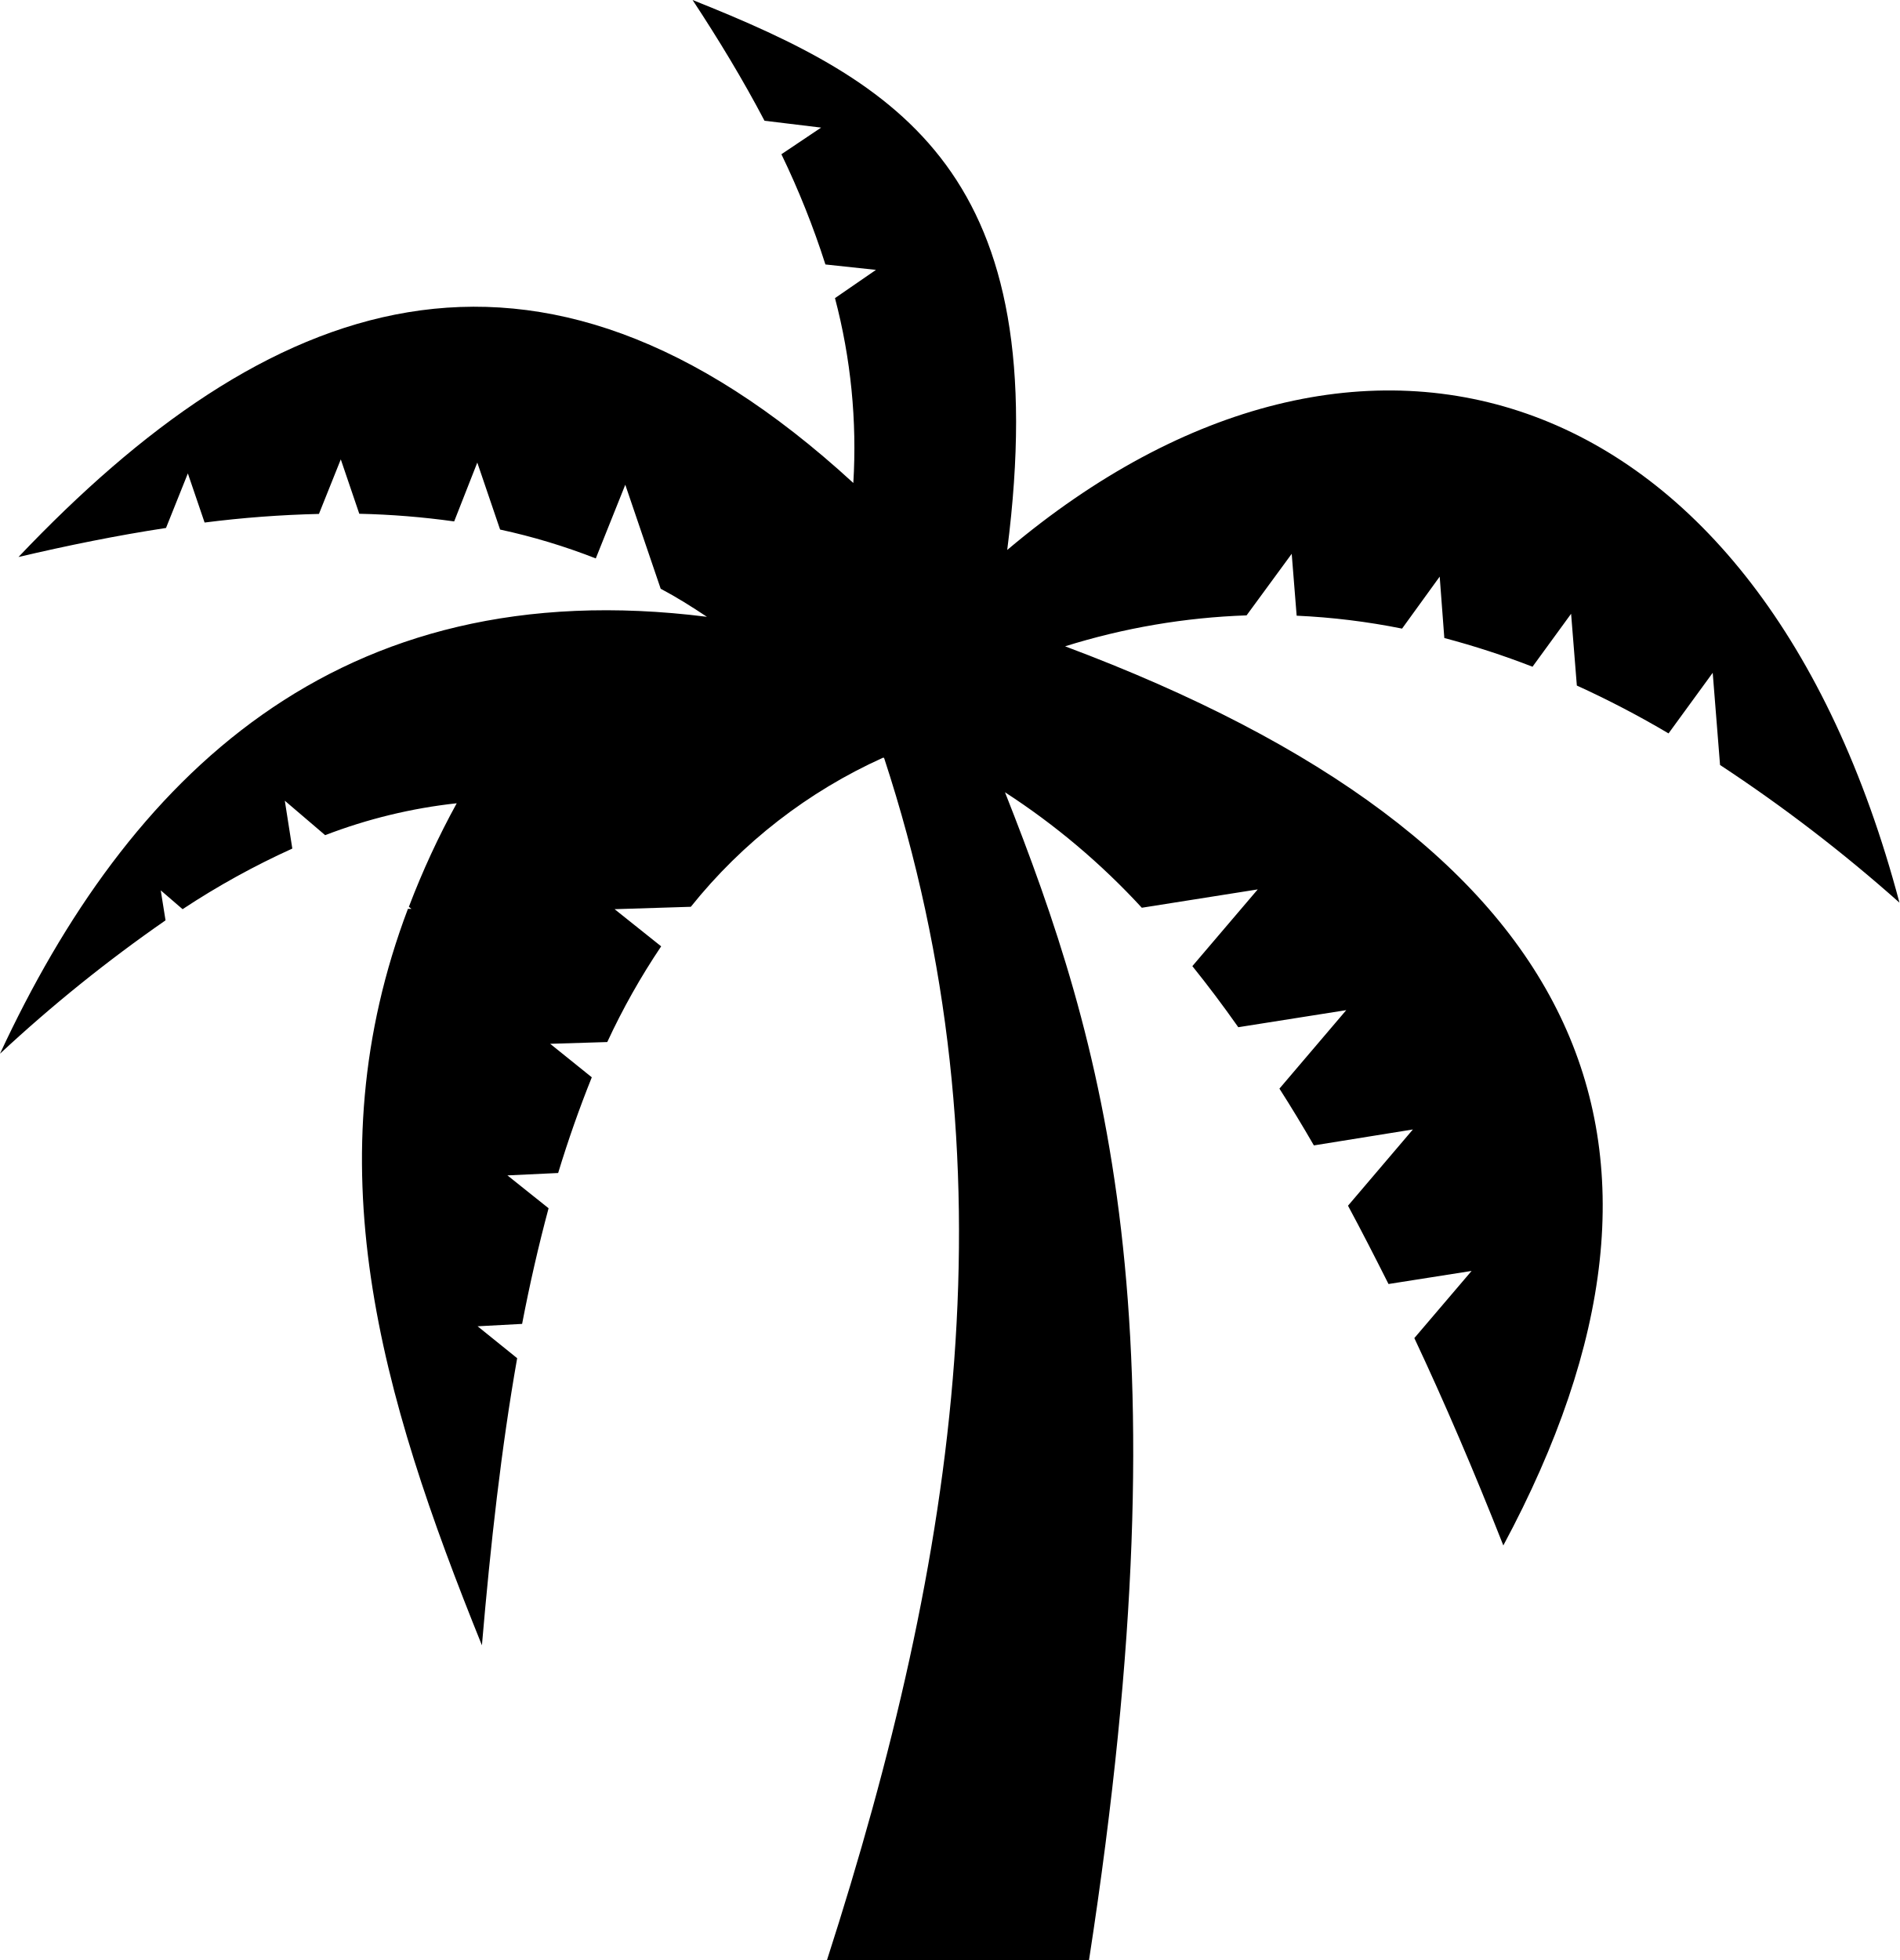
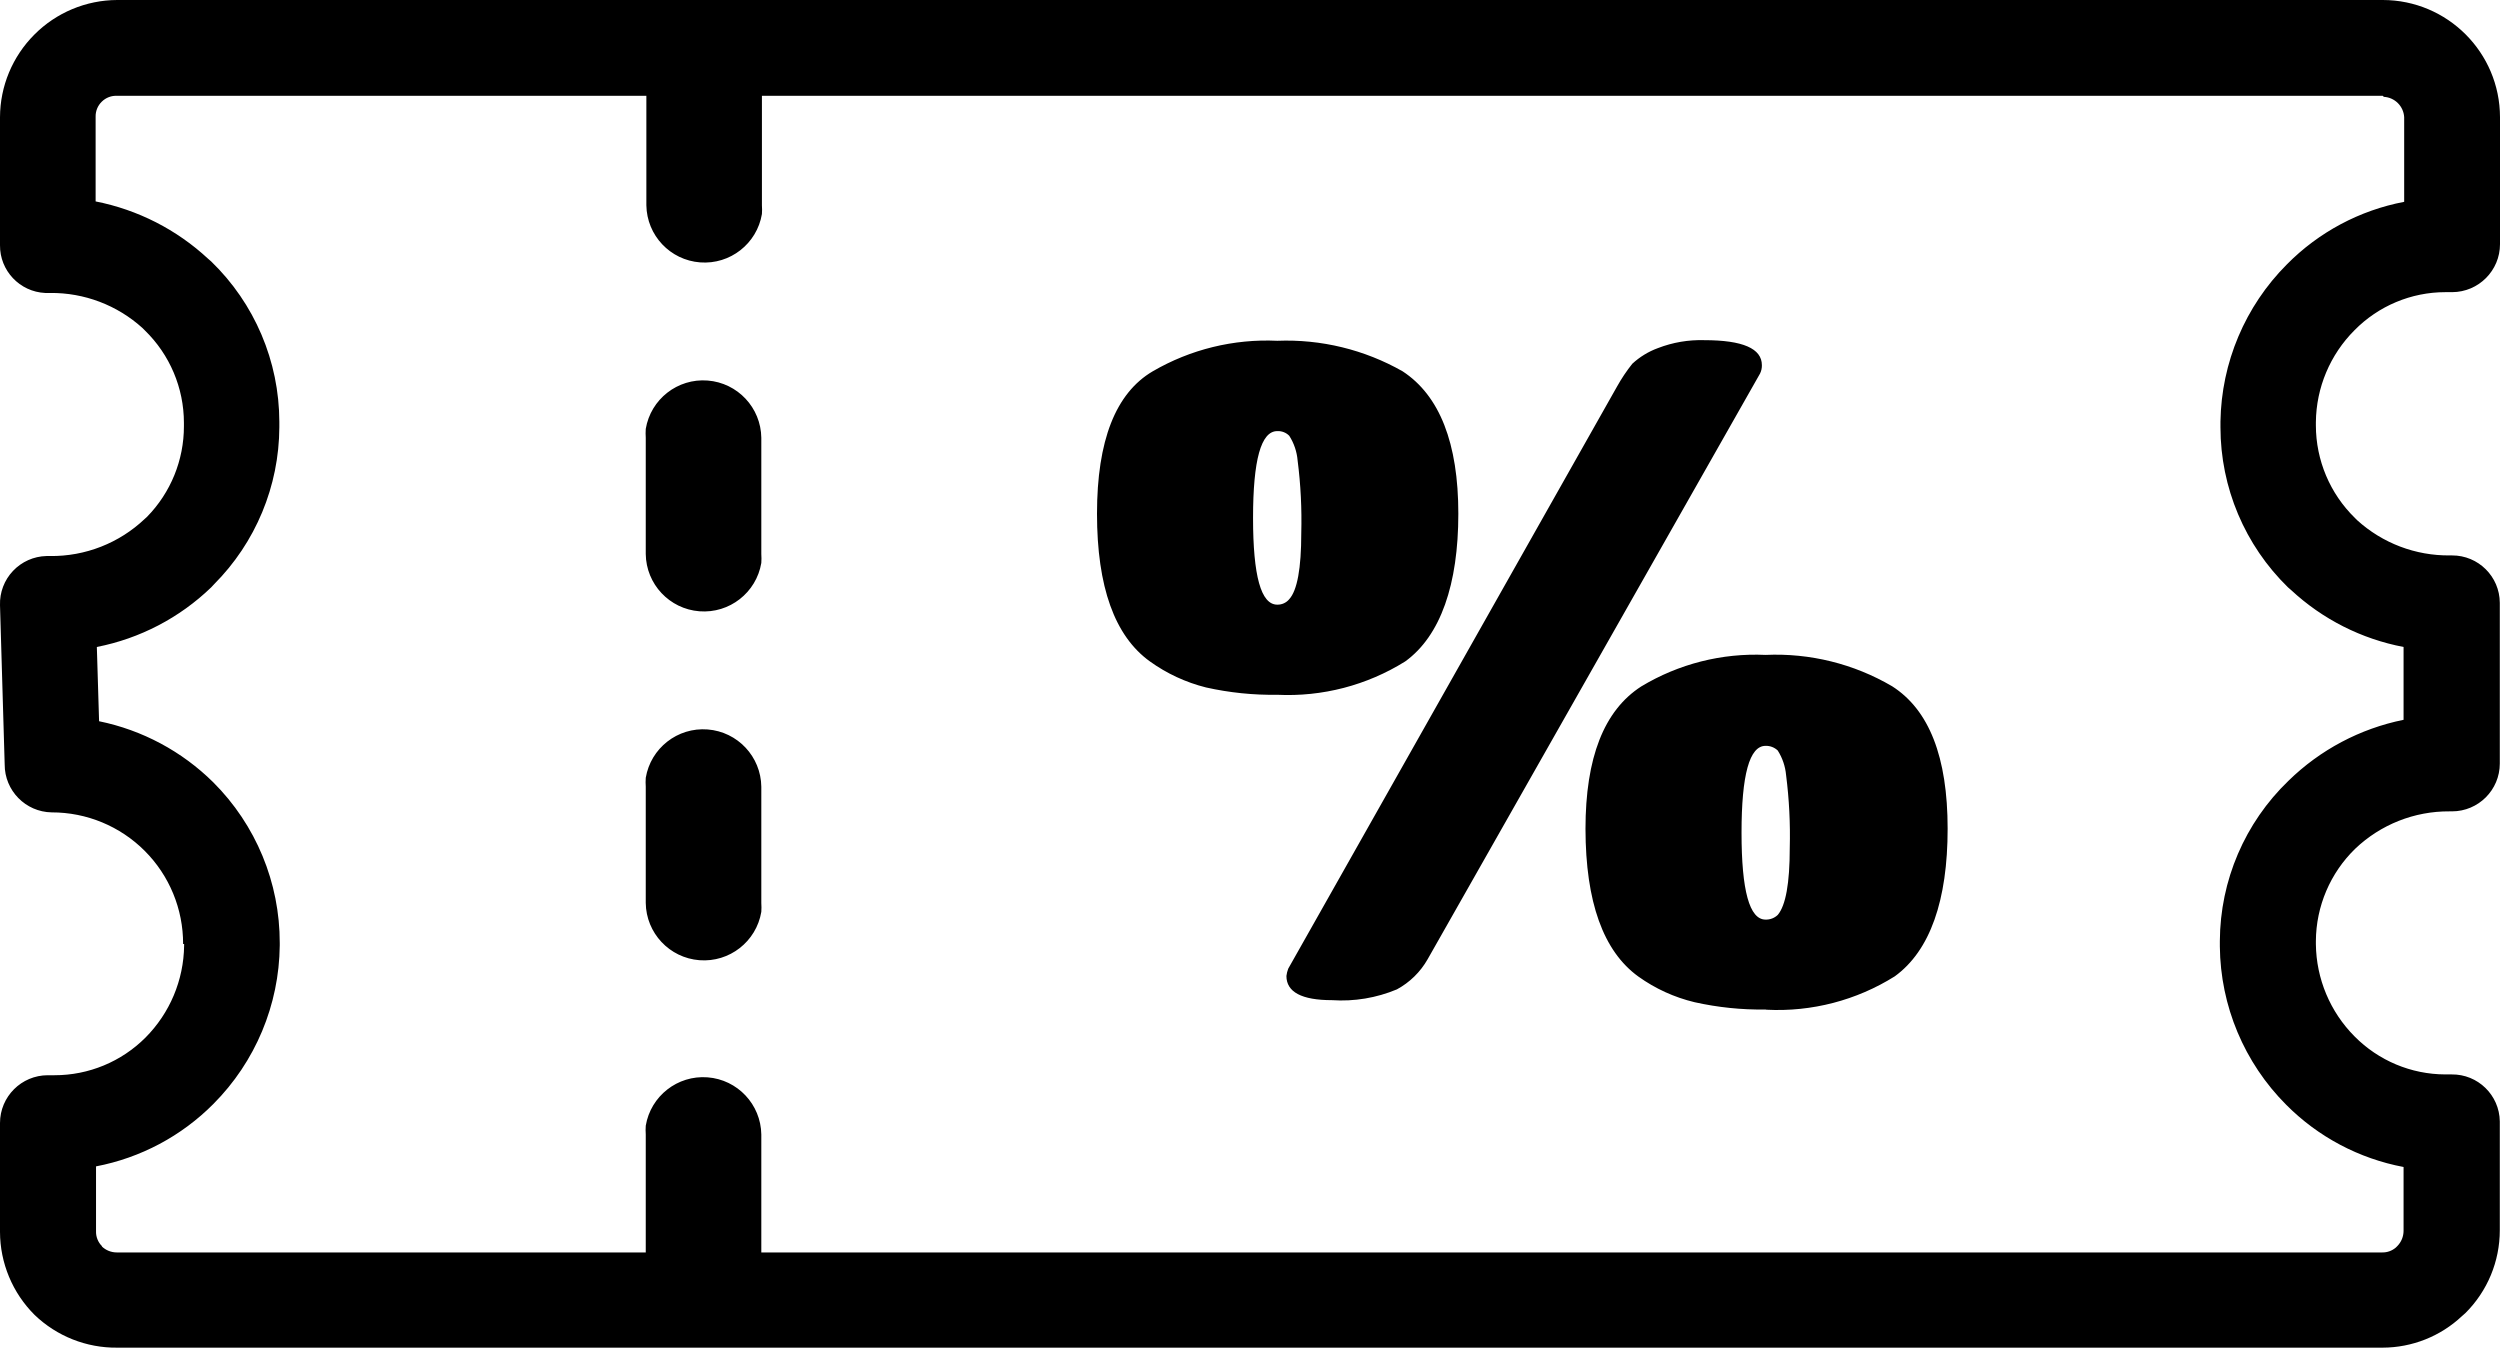
- <svg xmlns="http://www.w3.org/2000/svg" id="Layer_1" data-name="Layer 1" viewBox="0 0 119.11 122.88">
-   <defs>
-     <style>.cls-1{fill-rule:evenodd;}</style>
-   </defs>
-   <path class="cls-1" d="M55.44,47.52C63.8,73,60,97.62,51.86,122.88H68.29c6.2-40.12.92-57.54-5.27-73.21a44.56,44.56,0,0,1,8.58,7.24l7.27-1.15-4.1,4.81q1.45,1.8,2.88,3.83l6.77-1.07-4.19,4.92c.73,1.14,1.45,2.33,2.16,3.56l6.21-1-4.07,4.78c.85,1.58,1.69,3.22,2.54,4.91l5.21-.82-3.59,4.21q2.82,6,5.58,13c13.67-25.47,5-44.21-27.48-56.37a43,43,0,0,1,11.38-1.94L81,34.72l.31,3.88a43.4,43.4,0,0,1,6.61.81l2.36-3.26L90.57,40a51.64,51.64,0,0,1,5.53,1.8l2.42-3.32.36,4.5a60.32,60.32,0,0,1,5.75,3l2.77-3.8.46,5.78a97.53,97.53,0,0,1,11.25,8.63c-8.74-33-33.67-40.92-55.95-22.11C66.19,10.87,56.47,5.2,43.43,0c1.64,2.49,3.16,5,4.51,7.57L51.49,8,49,9.67a52.93,52.93,0,0,1,2.76,6.91l3.17.34-2.57,1.77a36.76,36.76,0,0,1,1.15,11.59C33.4,11.82,16.61,18.65,1.16,34.92c3.07-.72,6.16-1.35,9.25-1.82l1.37-3.42,1.05,3.08A69.23,69.23,0,0,1,20,32.22l1.37-3.42,1.16,3.41a51,51,0,0,1,5.95.48L29.93,29l1.43,4.2a39,39,0,0,1,6,1.81l1.85-4.62,2.22,6.52c1,.53,1.94,1.12,2.9,1.76C21.06,35.74,8,48.85,0,66.06A93,93,0,0,1,10.38,57.7l-.3-1.88L11.45,57a49.53,49.53,0,0,1,6.88-3.8l-.47-3,2.53,2.16a32.86,32.86,0,0,1,8.25-2,51.51,51.51,0,0,0-3,6.49l.16.13-.22,0c-6,15.86-1.74,30.39,4.64,46.17l0,0h0c.54-6.33,1.22-12.39,2.21-18l-2.48-2L32.74,83q.72-3.75,1.66-7.25l-2.58-2.06L35,73.54c.63-2.07,1.33-4.06,2.11-6l-2.61-2.1,3.58-.11a43.62,43.62,0,0,1,3.38-6L38.54,57l4.78-.15a32.62,32.62,0,0,1,12.06-9.35Z" />
+ <svg xmlns="http://www.w3.org/2000/svg" id="Layer_1" data-name="Layer 1" viewBox="0 0 122.88 66.32">
+   <path d="M31.74,27.23a2.86,2.86,0,0,0,5.68.44,3.25,3.25,0,0,0,0-.44V21.52a2.86,2.86,0,0,0-5.68-.44,3.25,3.25,0,0,0,0,.44v5.71ZM5.76,0H117.12a5.77,5.77,0,0,1,5.76,5.76V12a2.36,2.36,0,0,1-2.35,2.36l-.34,0h0a6.27,6.27,0,0,0-4.46,1.87,6.48,6.48,0,0,0-1.9,4.52v.16a6.37,6.37,0,0,0,1.92,4.55l.11.11a6.67,6.67,0,0,0,4.55,1.73h.11a2.34,2.34,0,0,1,2.35,2.33h0v7.9a2.35,2.35,0,0,1-2.35,2.35h-.12a6.65,6.65,0,0,0-4.64,1.84h0a6.38,6.38,0,0,0-1.93,4.53v.16a6.53,6.53,0,0,0,1.9,4.53,6.29,6.29,0,0,0,4.46,1.87h.31a2.34,2.34,0,0,1,2.37,2.31v0h0v5.35a5.74,5.74,0,0,1-1.69,4.07l-.17.15a5.71,5.71,0,0,1-3.9,1.55H5.76A5.77,5.77,0,0,1,1.7,64.63h0A5.78,5.78,0,0,1,0,60.55V55.2a2.35,2.35,0,0,1,2.35-2.35h.33A6.31,6.31,0,0,0,7.15,51a6.52,6.52,0,0,0,1.9-4.52v-.08H9a6.45,6.45,0,0,0-6.46-6.47A2.35,2.35,0,0,1,.23,37.57L0,29.74a2.34,2.34,0,0,1,2.28-2.41h.18a6.65,6.65,0,0,0,4.66-1.83l.11-.1a6.36,6.36,0,0,0,1.81-4.45v-.17a6.34,6.34,0,0,0-1.92-4.54L7,16.12A6.66,6.66,0,0,0,2.47,14.4l-.25,0A2.33,2.33,0,0,1,0,12.05H0V5.76A5.77,5.77,0,0,1,1.69,1.7h0A5.77,5.77,0,0,1,5.76,0ZM70.17,47.15a3.84,3.84,0,0,1-1.51,1.48,7.05,7.05,0,0,1-3.19.53c-1.49,0-2.24-.4-2.24-1.19a1.47,1.47,0,0,1,.09-.36L79.48,19a8.24,8.24,0,0,1,.75-1.12,3.76,3.76,0,0,1,1.26-.77,5.83,5.83,0,0,1,2.28-.39c1.89,0,2.83.41,2.83,1.23a.88.88,0,0,1-.09.41L70.17,47.15Zm-7.39-13a15,15,0,0,1-3.5-.36,8.08,8.08,0,0,1-2.76-1.28q-2.6-1.87-2.6-7.26t2.74-7a11.14,11.14,0,0,1,6.12-1.5,11.54,11.54,0,0,1,6.16,1.5c1.82,1.19,2.74,3.53,2.74,7s-.87,6-2.61,7.26a10.89,10.89,0,0,1-6.29,1.64Zm0-4.43a.74.74,0,0,0,.59-.27c.39-.43.59-1.51.59-3.24a23.31,23.31,0,0,0-.18-3.58,2.66,2.66,0,0,0-.41-1.21.77.77,0,0,0-.59-.23c-.8,0-1.19,1.42-1.19,4.27s.39,4.26,1.19,4.26Zm24,19.9a15,15,0,0,1-3.49-.36A7.89,7.89,0,0,1,80.53,48q-2.59-1.87-2.6-7.26c0-3.5.91-5.82,2.74-7a10.87,10.87,0,0,1,6.11-1.55A11.29,11.29,0,0,1,93,33.73c1.82,1.16,2.73,3.48,2.73,7s-.86,6-2.6,7.26a10.83,10.83,0,0,1-6.3,1.64Zm0-4.42a.83.83,0,0,0,.6-.23c.39-.46.59-1.55.59-3.29a23.4,23.4,0,0,0-.18-3.58,2.71,2.71,0,0,0-.41-1.21.83.83,0,0,0-.6-.23c-.79,0-1.18,1.42-1.18,4.27s.39,4.27,1.18,4.27ZM117.12,4.71H37.45v5.38a3,3,0,0,1,0,.43,2.86,2.86,0,0,1-5.68-.43V4.71h-26A1,1,0,0,0,5,5H5a1,1,0,0,0-.3.74V9.9a11.34,11.34,0,0,1,5.53,2.82l.15.13a11,11,0,0,1,3.35,7.88V21a11,11,0,0,1-3.21,7.72l-.14.15A11.21,11.21,0,0,1,4.76,31.8l.11,3.65a11.16,11.16,0,0,1,5.61,3,11.13,11.13,0,0,1,3.27,7.9s0,.09,0,.12a11.19,11.19,0,0,1-3.26,7.79,11.06,11.06,0,0,1-5.77,3.07v3.18a1,1,0,0,0,.3.75H5a1.06,1.06,0,0,0,.74.3h26v-5.8a3,3,0,0,1,0-.43,2.86,2.86,0,0,1,5.68.43v5.8h79.67a1,1,0,0,0,.67-.24l.07-.07a1.07,1.07,0,0,0,.31-.75V57.36a11,11,0,0,1-5.77-3.06,11.16,11.16,0,0,1-3.26-7.78v-.27a11,11,0,0,1,3.37-7.87,11.3,11.3,0,0,1,5.66-3V31.8a11.19,11.19,0,0,1-5.53-2.8l-.15-.13A11,11,0,0,1,109.14,21v-.28A11.18,11.18,0,0,1,112.4,13a11,11,0,0,1,5.77-3.08V5.76a1.06,1.06,0,0,0-1-1ZM31.74,44.38a2.86,2.86,0,0,0,5.68.44,3.25,3.25,0,0,0,0-.44V38.67a2.86,2.86,0,0,0-5.68-.44,3.15,3.15,0,0,0,0,.44v5.71Z" />
</svg>
